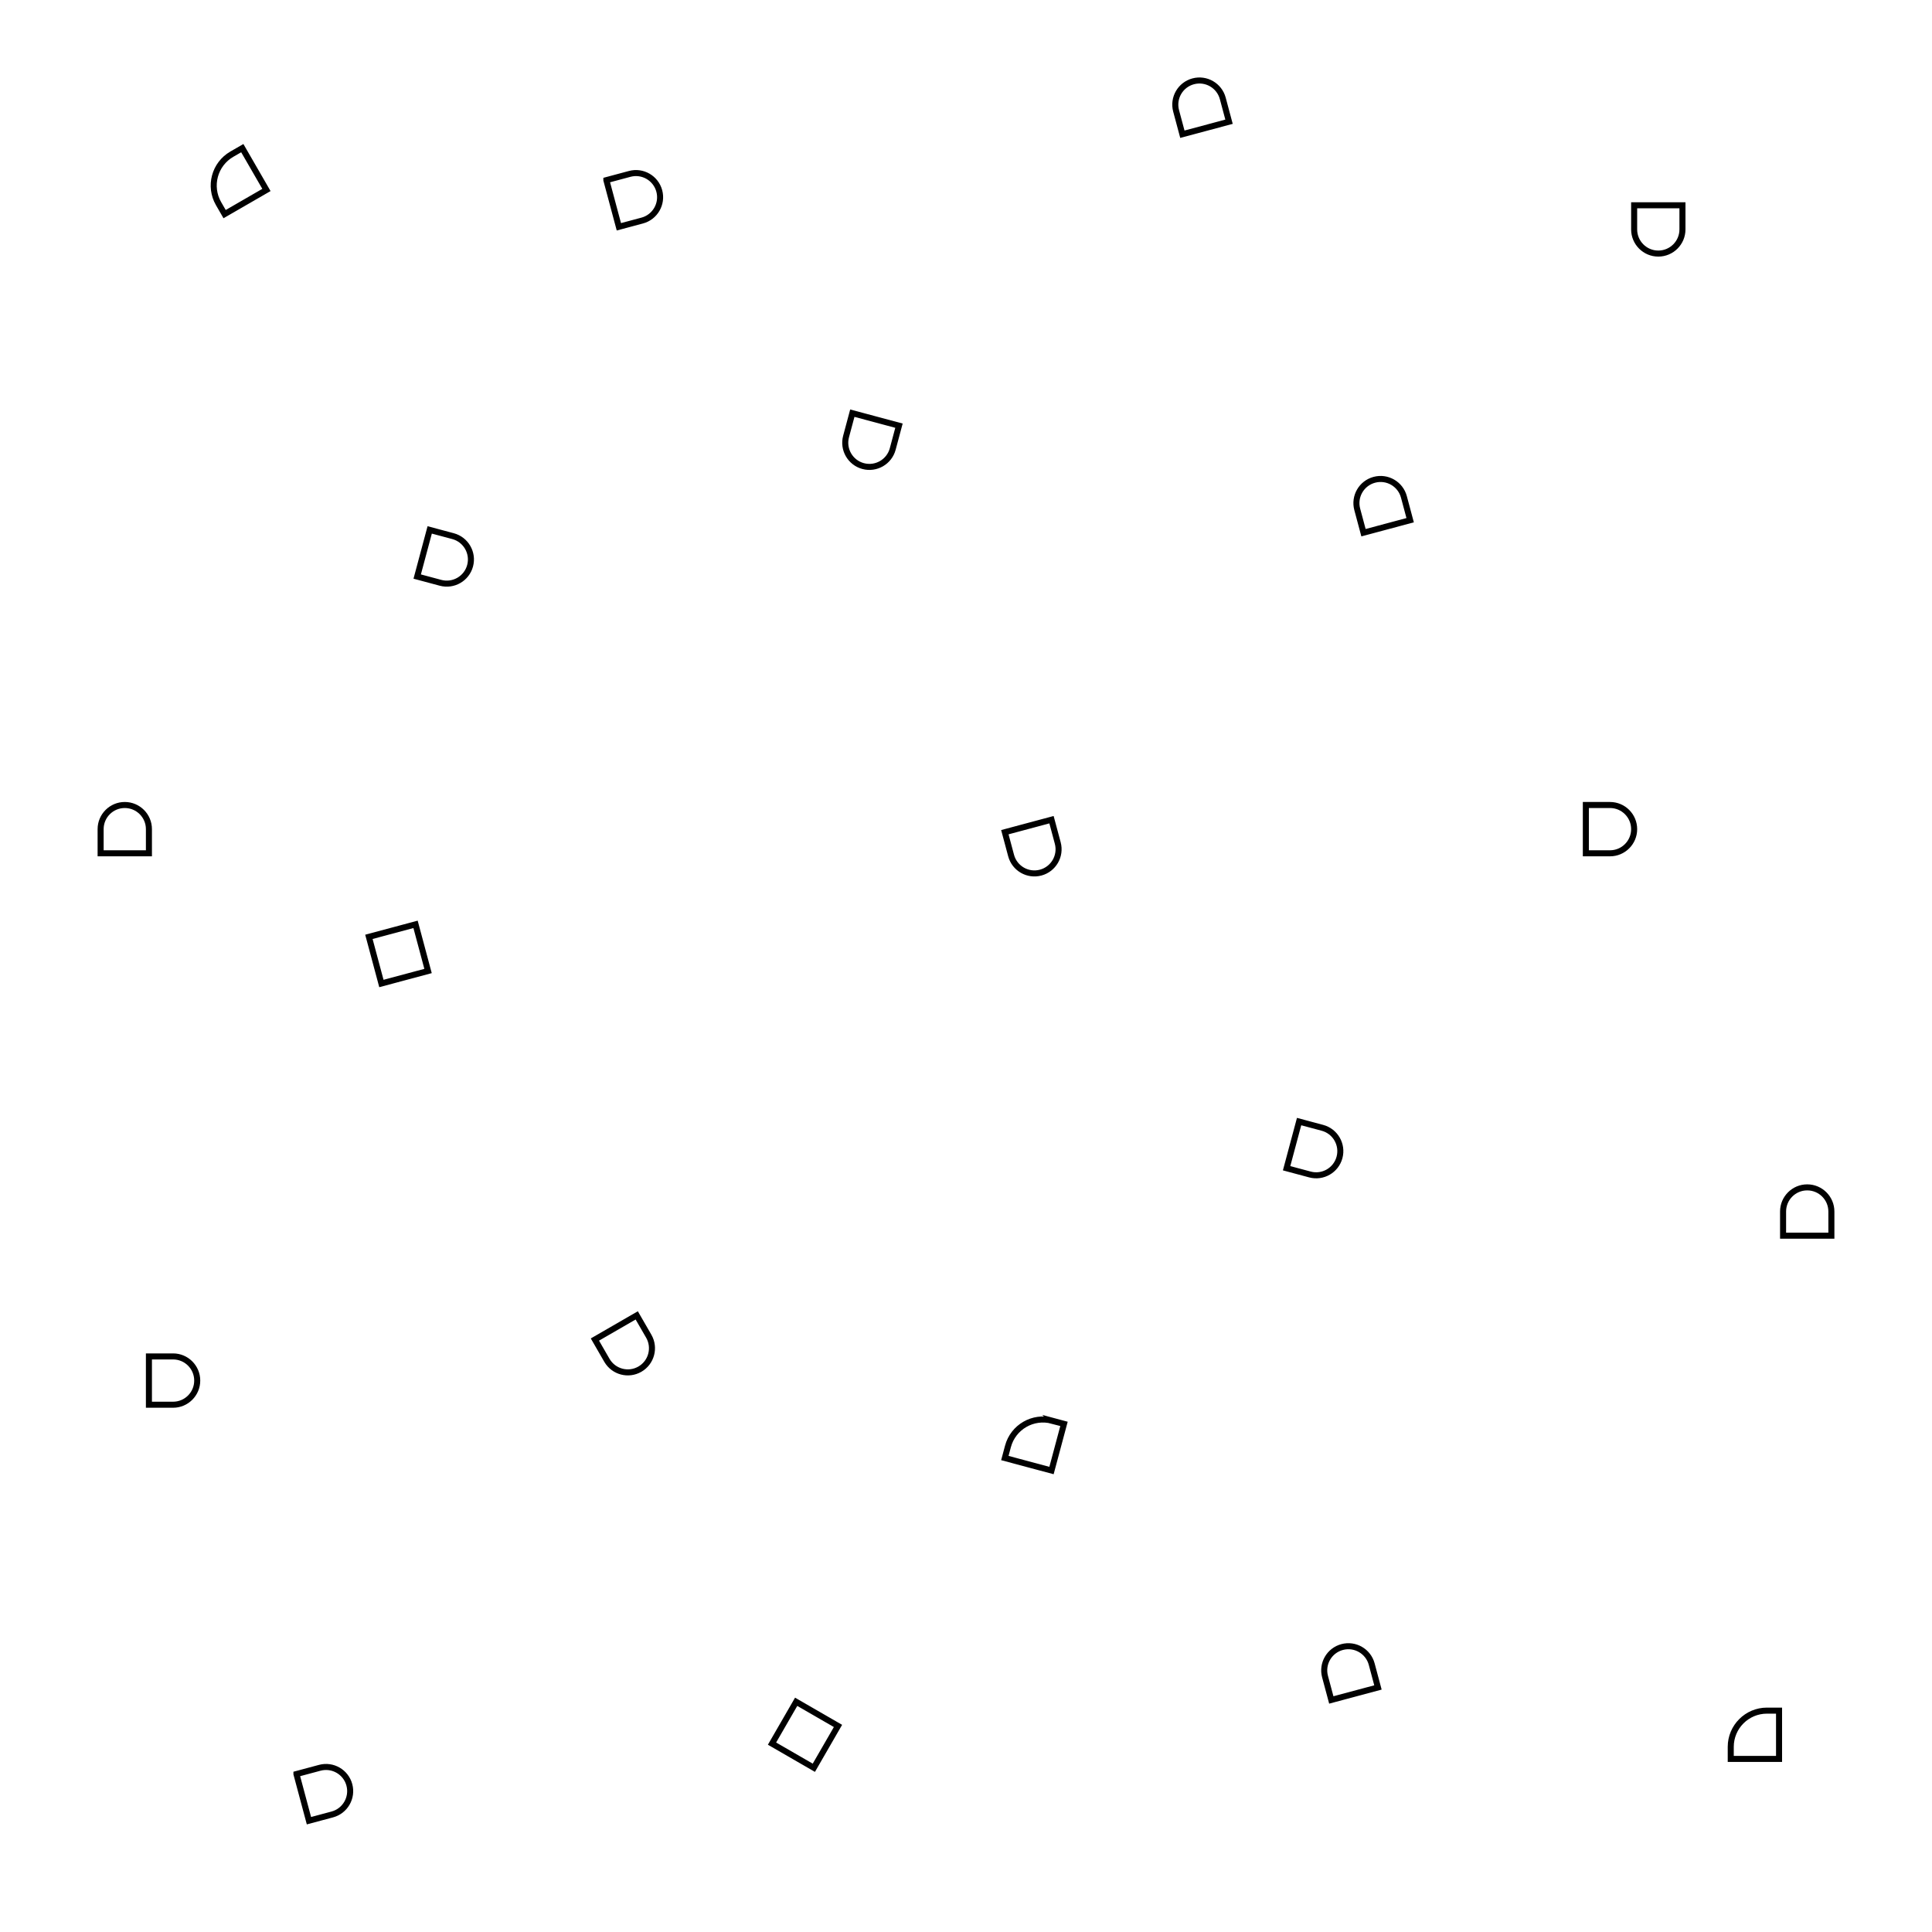
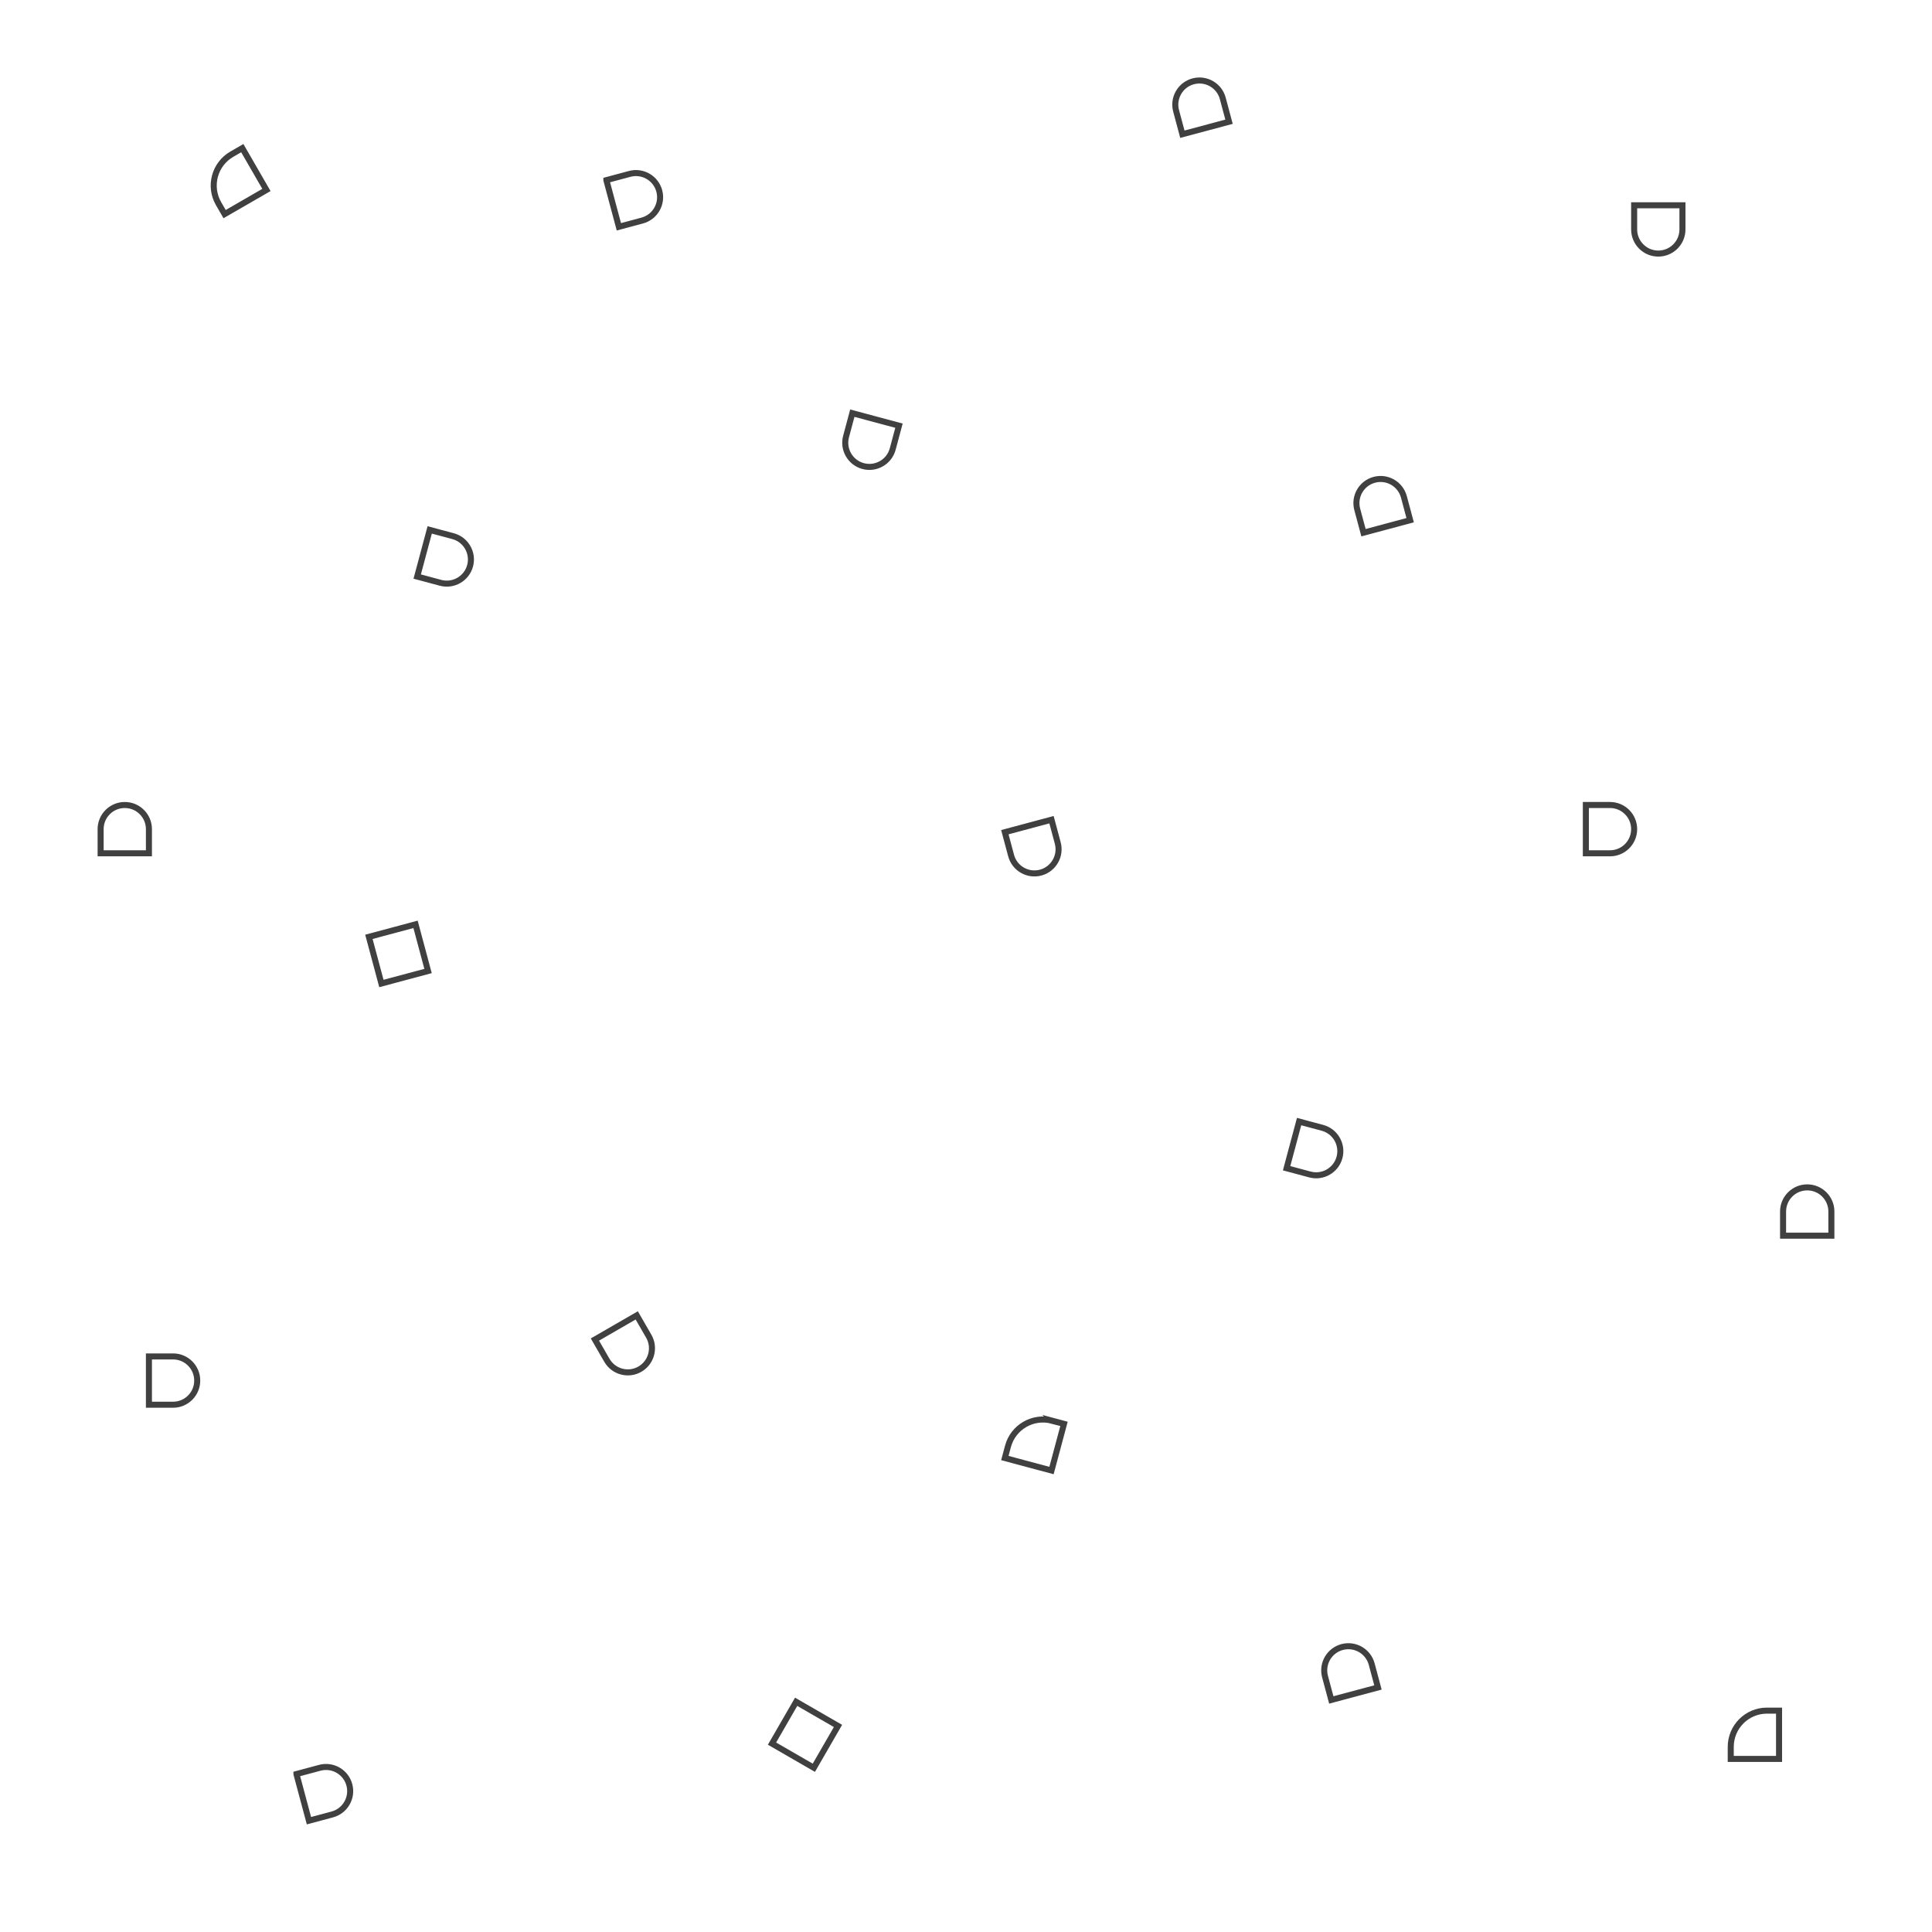
<svg xmlns="http://www.w3.org/2000/svg" width="480" height="480">
-   <g fill="none" fill-rule="evenodd" stroke="#000" stroke-width="1.5">
+   <g fill="none" fill-rule="evenodd" stroke="rgba(0, 0, 0, 0.75)" stroke-width="1.5">
    <path d="M37 337h6a6 6 0 010 12h-6 0v-12zM296.447 20.204a6 6 0 017.349 4.243l1.552 5.796h0l-11.59 3.105-1.554-5.795a6 6 0 014.243-7.349zM406 51h12v6a6 6 0 01-12 0v-6h0zM394 200h6a6 6 0 010 12h-6 0v-12zM341.447 119.204a6 6 0 017.349 4.243l1.552 5.796h0l-11.59 3.105-1.554-5.795a6 6 0 014.243-7.349zM249.652 206.757l11.59-3.105 1.554 5.795a6 6 0 01-11.592 3.106l-1.552-5.796h0zM322.757 278.652l5.796 1.552a6 6 0 01-3.106 11.592l-5.795-1.553h0l3.105-11.591zM449 295a6 6 0 016 6v6h0-12v-6a6 6 0 016-6zM439 425h3v12h-12v-3a9 9 0 019-9zM333.447 409.204a6 6 0 017.349 4.243l1.552 5.796h0l-11.59 3.105-1.554-5.795a6 6 0 014.243-7.349zM197.804 422.804l10.392 6-6 10.392-10.392-6zM261.45 352.98l2.898.777h0l-3.105 11.591-11.591-3.105.776-2.898a9 9 0 0111.023-6.364zM73.652 440.757l5.795-1.553a6 6 0 013.106 11.592l-5.796 1.552h0l-3.105-11.59zM147.804 332.804l10.392-6 3 5.196a6 6 0 01-10.392 6l-3-5.196h0zM211.757 102.652l11.591 3.105-1.552 5.796a6 6 0 01-11.592-3.106l1.553-5.795h0zM150.652 44.757l5.795-1.553a6 6 0 013.106 11.592l-5.796 1.552h0l-3.105-11.59zM31 200a6 6 0 016 6v6h0-12v-6a6 6 0 016-6zM106.757 131.652l5.796 1.552a6 6 0 01-3.106 11.592l-5.795-1.553h0l3.105-11.591zM91.652 232.757l11.59-3.105 3.106 11.59-11.59 3.106zM57.598 38.304l2.598-1.5h0l6 10.392-10.392 6-1.5-2.598a9 9 0 013.294-12.294z" />
  </g>
</svg>
